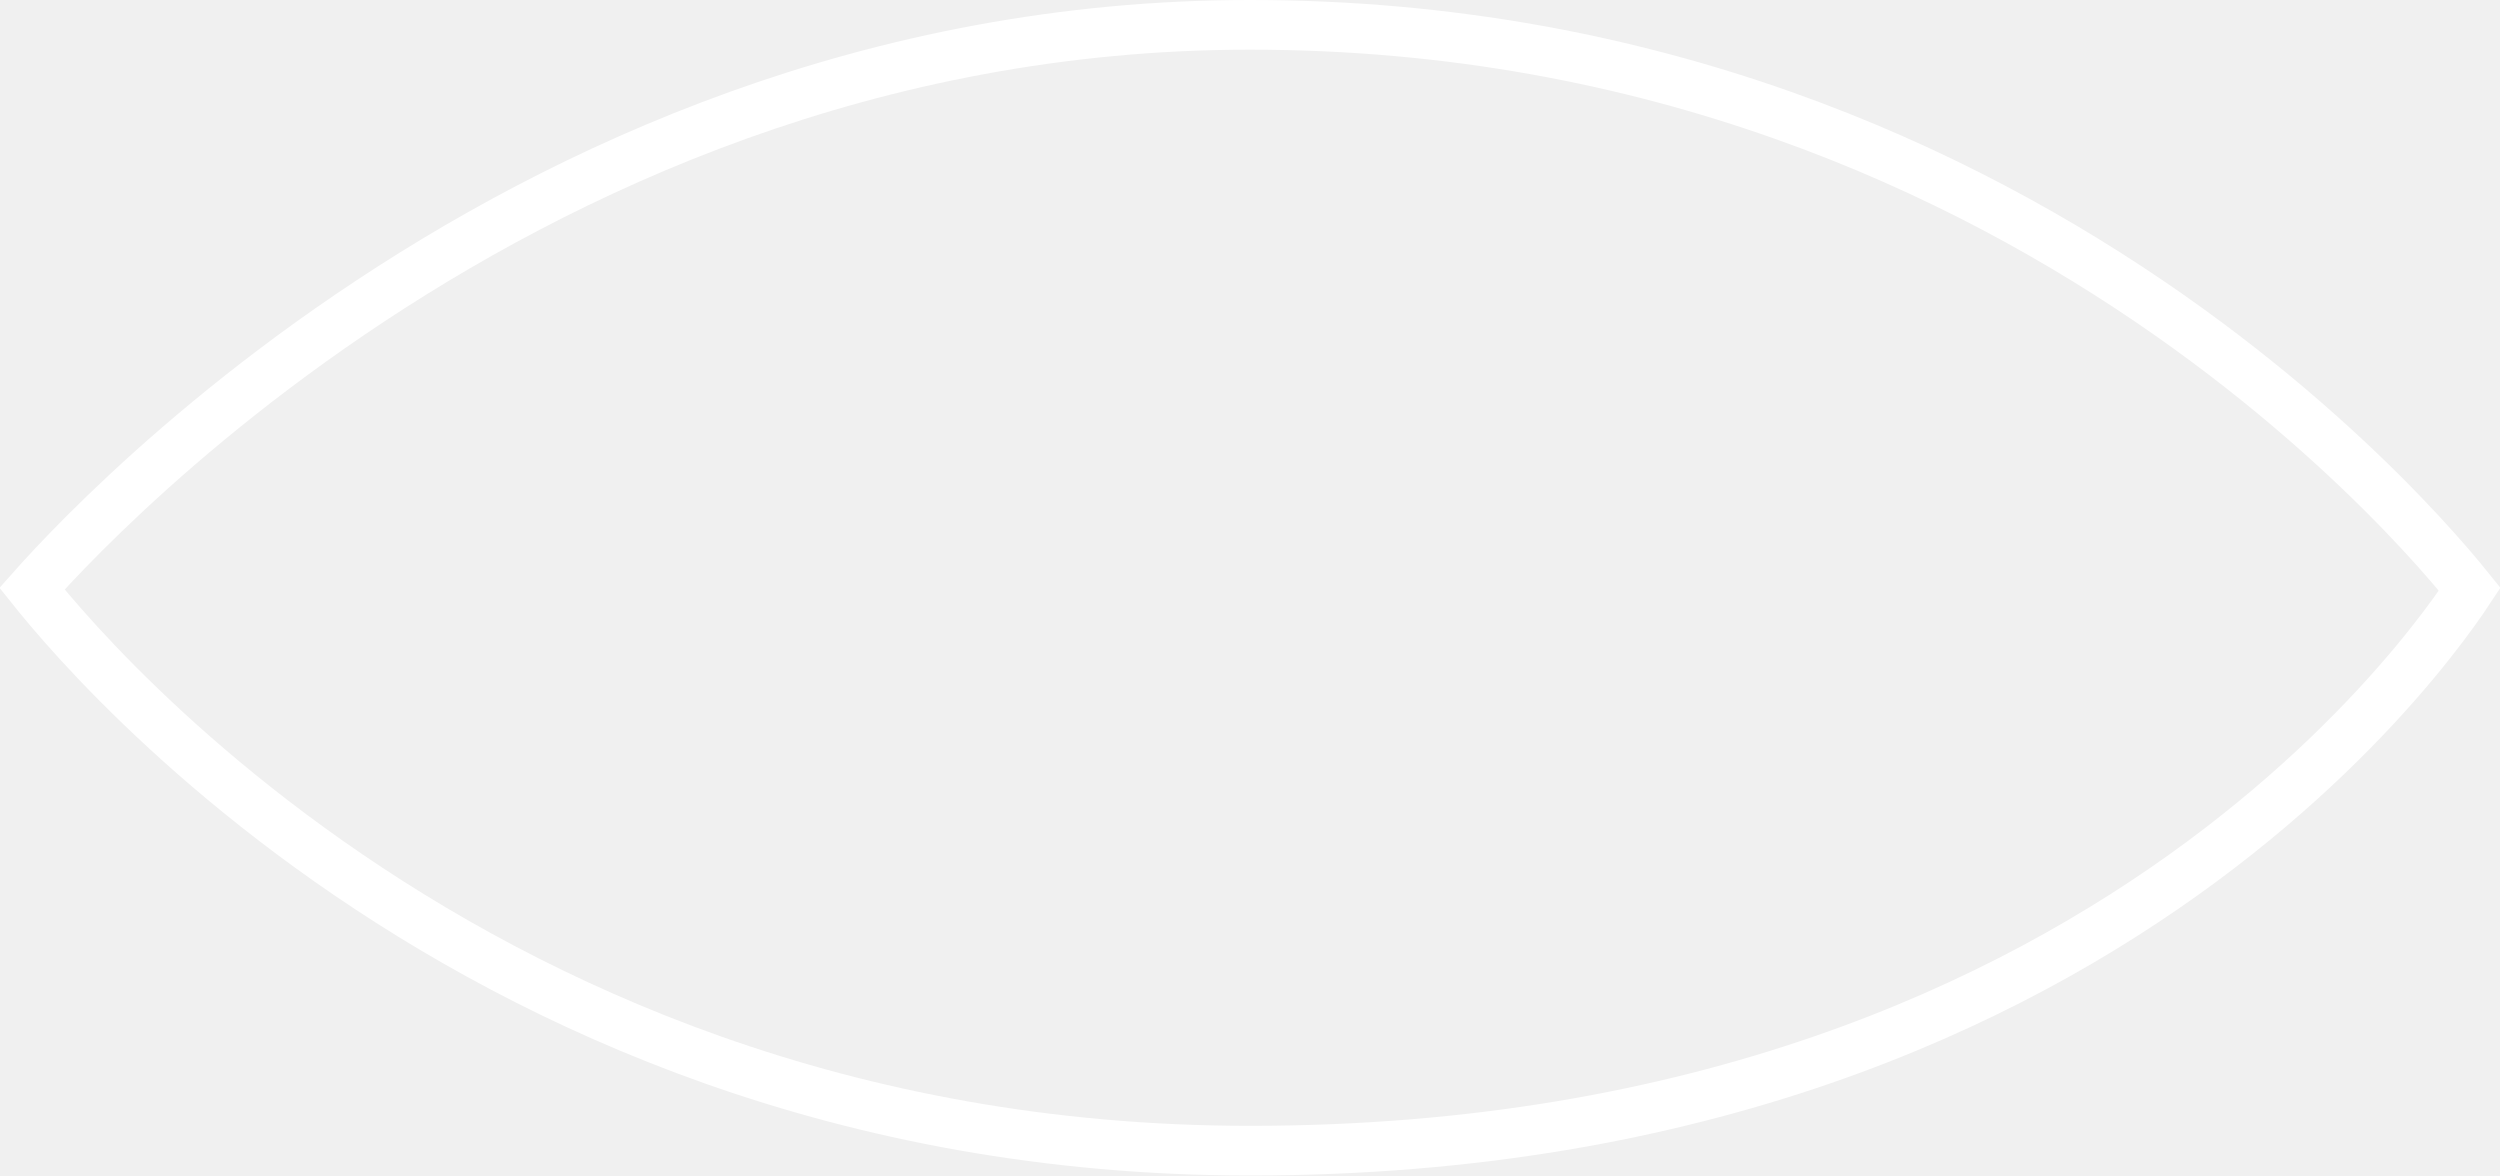
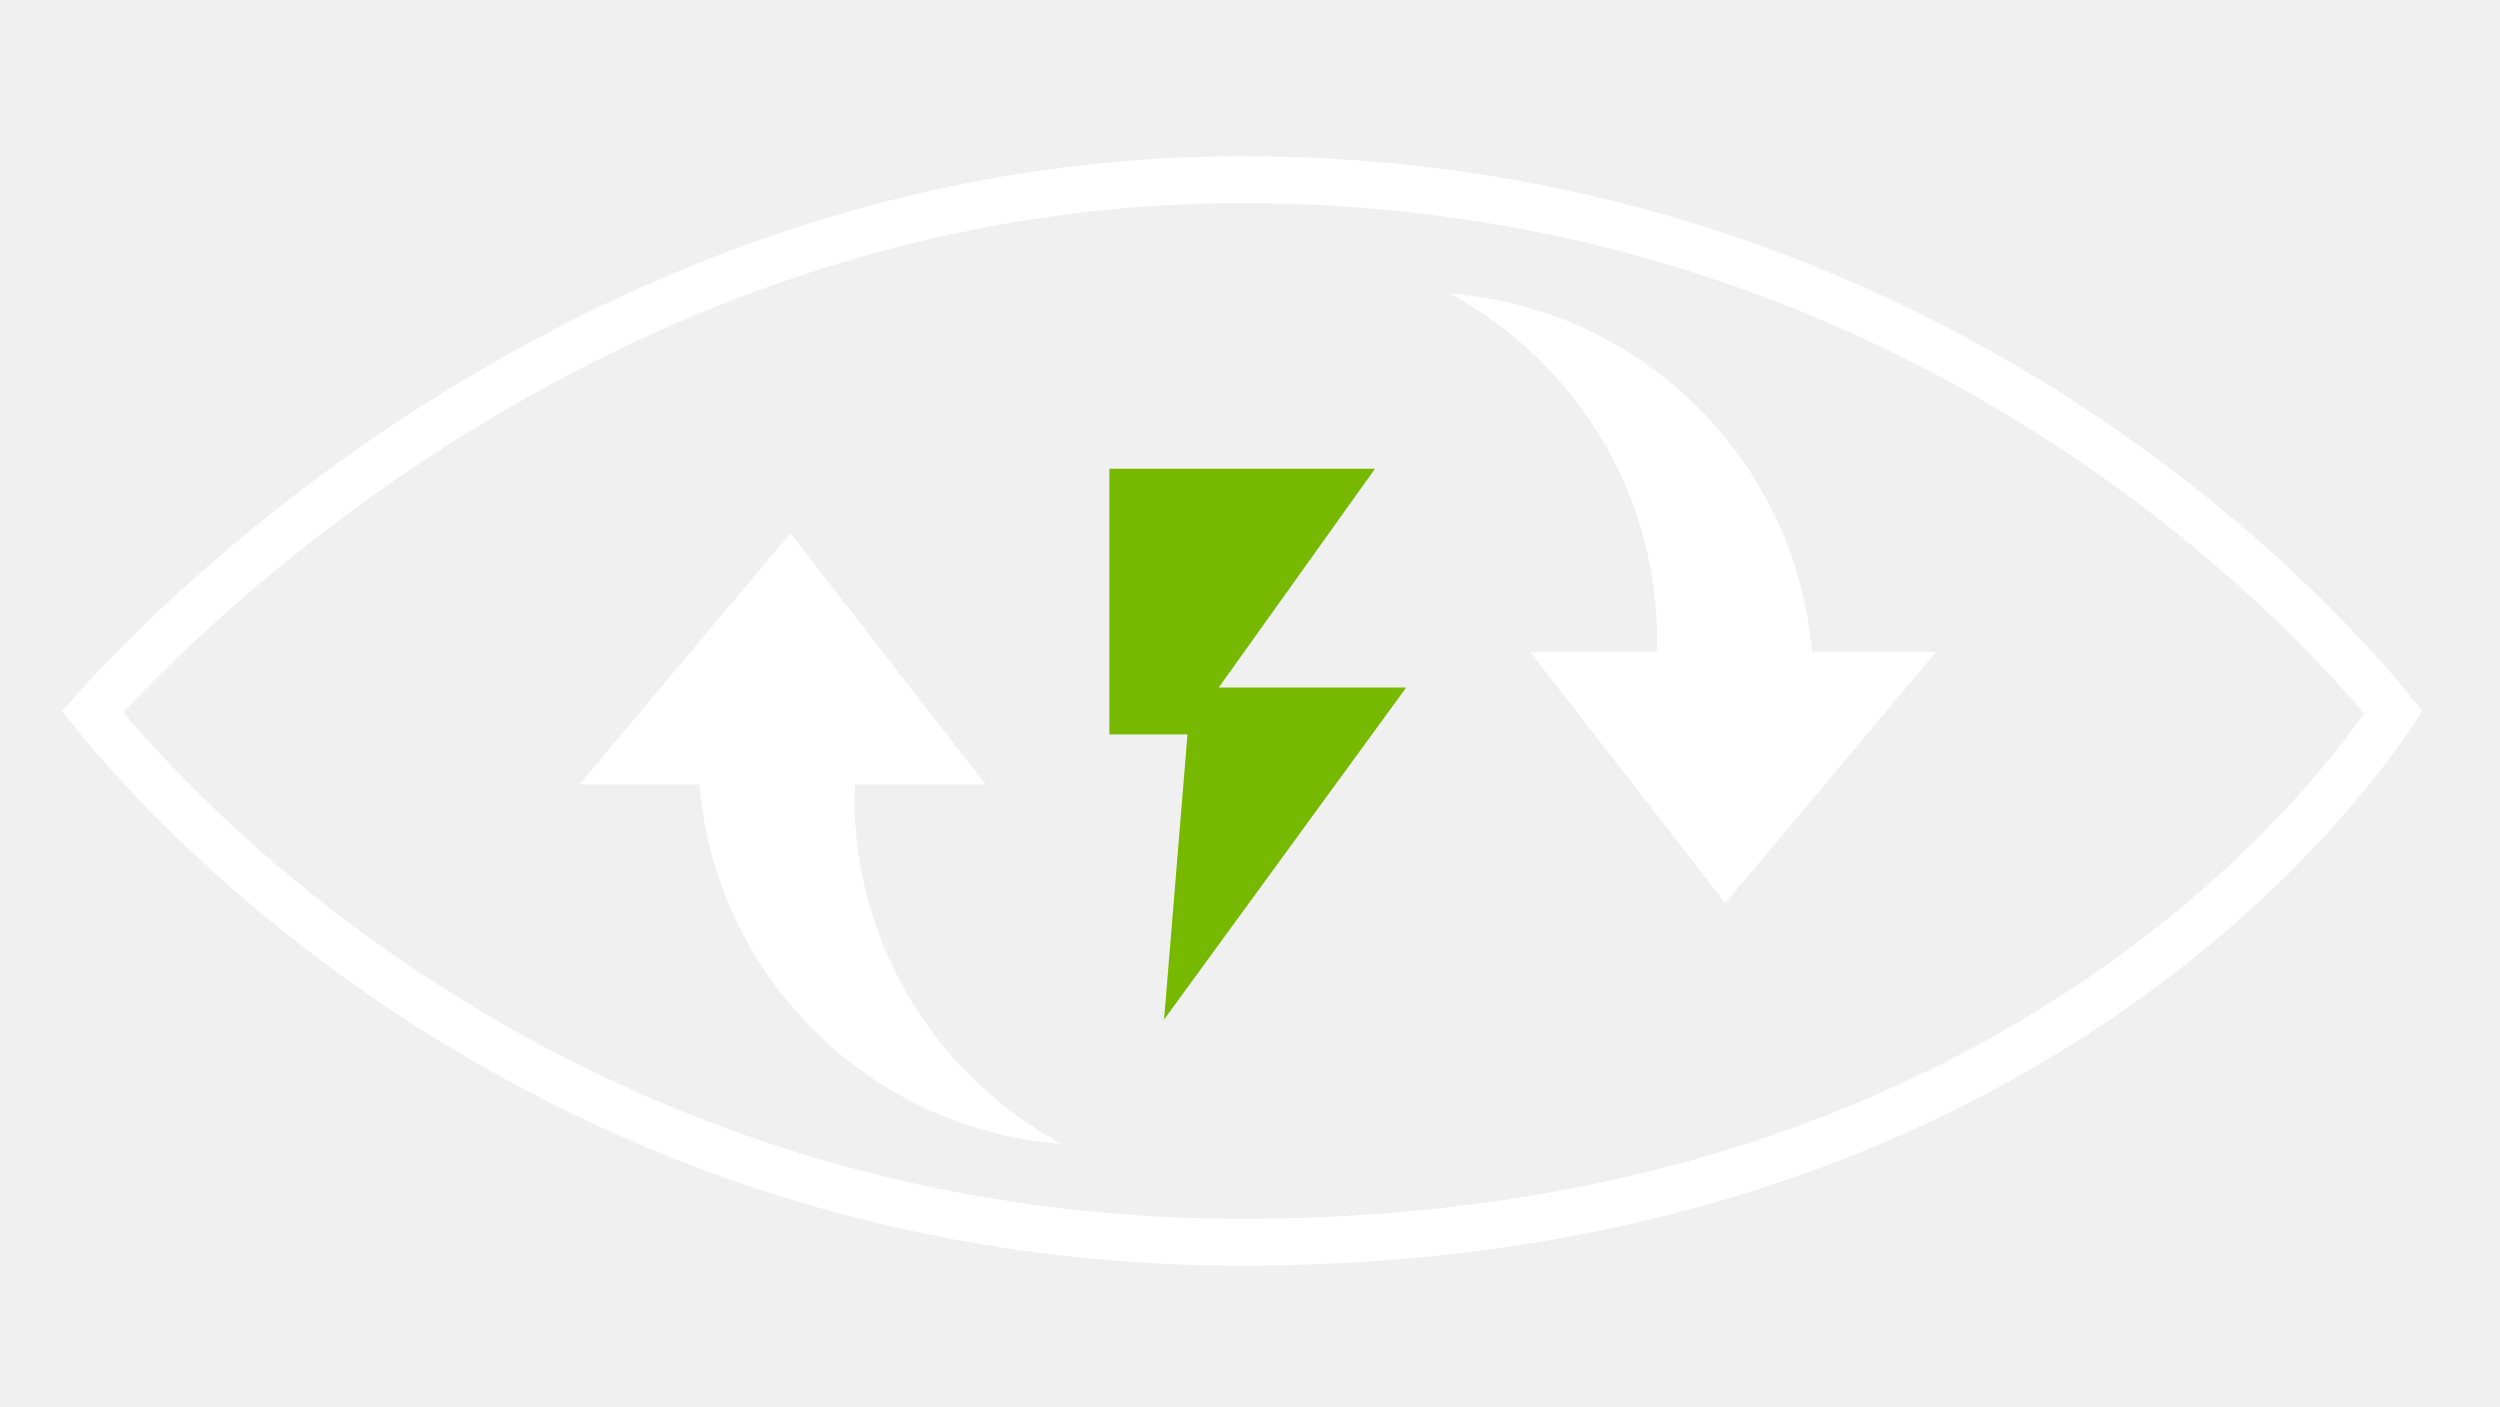
- <svg xmlns="http://www.w3.org/2000/svg" width="151" height="71" viewBox="0 0 151 71" fill="none">
-   <path d="M2.354 36.075C2.198 35.884 2.057 35.71 1.933 35.555C2.083 35.386 2.254 35.196 2.446 34.984C3.31 34.035 4.602 32.672 6.3 31.032C9.696 27.751 14.708 23.371 21.155 18.991C34.056 10.226 52.641 1.5 75.5 1.5C99.873 1.5 118.454 10.236 130.953 18.979C137.204 23.352 141.928 27.723 145.085 30.995C146.662 32.63 147.847 33.989 148.633 34.934C148.84 35.182 149.019 35.402 149.17 35.59C149.057 35.762 148.926 35.957 148.776 36.175C148.132 37.111 147.145 38.46 145.786 40.085C143.07 43.336 138.873 47.688 132.983 52.044C121.218 60.745 102.651 69.5 75.5 69.5C50.875 69.5 32.295 60.762 19.863 52.023C13.644 47.651 8.968 43.282 5.851 40.012C4.294 38.377 3.127 37.019 2.354 36.075Z" stroke="white" stroke-width="3" />
+ <svg xmlns="http://www.w3.org/2000/svg" width="160" height="90" viewBox="0 0 160 90" fill="none">
+   <path d="M6.354 46.075C6.198 45.884 6.057 45.71 5.933 45.555C6.083 45.386 6.254 45.196 6.446 44.984C7.31 44.035 8.602 42.672 10.3 41.032C13.696 37.751 18.708 33.371 25.155 28.991C38.056 20.226 56.641 11.5 79.5 11.5C103.873 11.5 122.454 20.236 134.953 28.979C141.204 33.352 145.928 37.723 149.085 40.995C150.662 42.63 151.847 43.989 152.633 44.934C152.84 45.182 153.019 45.402 153.17 45.59C153.057 45.762 152.926 45.957 152.776 46.175C152.132 47.111 151.145 48.46 149.786 50.085C147.07 53.336 142.873 57.688 136.983 62.044C125.218 70.745 106.651 79.5 79.5 79.5C54.875 79.5 36.295 70.762 23.863 62.023C17.644 57.651 12.968 53.282 9.851 50.012C8.294 48.377 7.127 47.019 6.354 46.075Z" stroke="white" stroke-width="3" />
+   <path d="M115.967 41.718C114.915 29.459 105.088 19.724 92.789 18.794C100.688 23.049 106.058 31.392 106.058 40.992C106.058 41.238 106.027 41.474 106.02 41.718H97.929L110.419 57.794L123.91 41.718H115.967Z" fill="white" />
+   <path d="M54.681 51.008C54.681 50.736 54.711 50.471 54.721 50.201H63.071L50.582 34.126L37.09 50.201H44.765C45.783 62.498 55.623 72.276 67.947 73.207C60.05 68.95 54.681 60.608 54.681 51.008Z" fill="white" />
+   <path d="M88 30H71V47H76L74.5 65.25L90 44H78L88 30Z" fill="#77B900" />
</svg>
